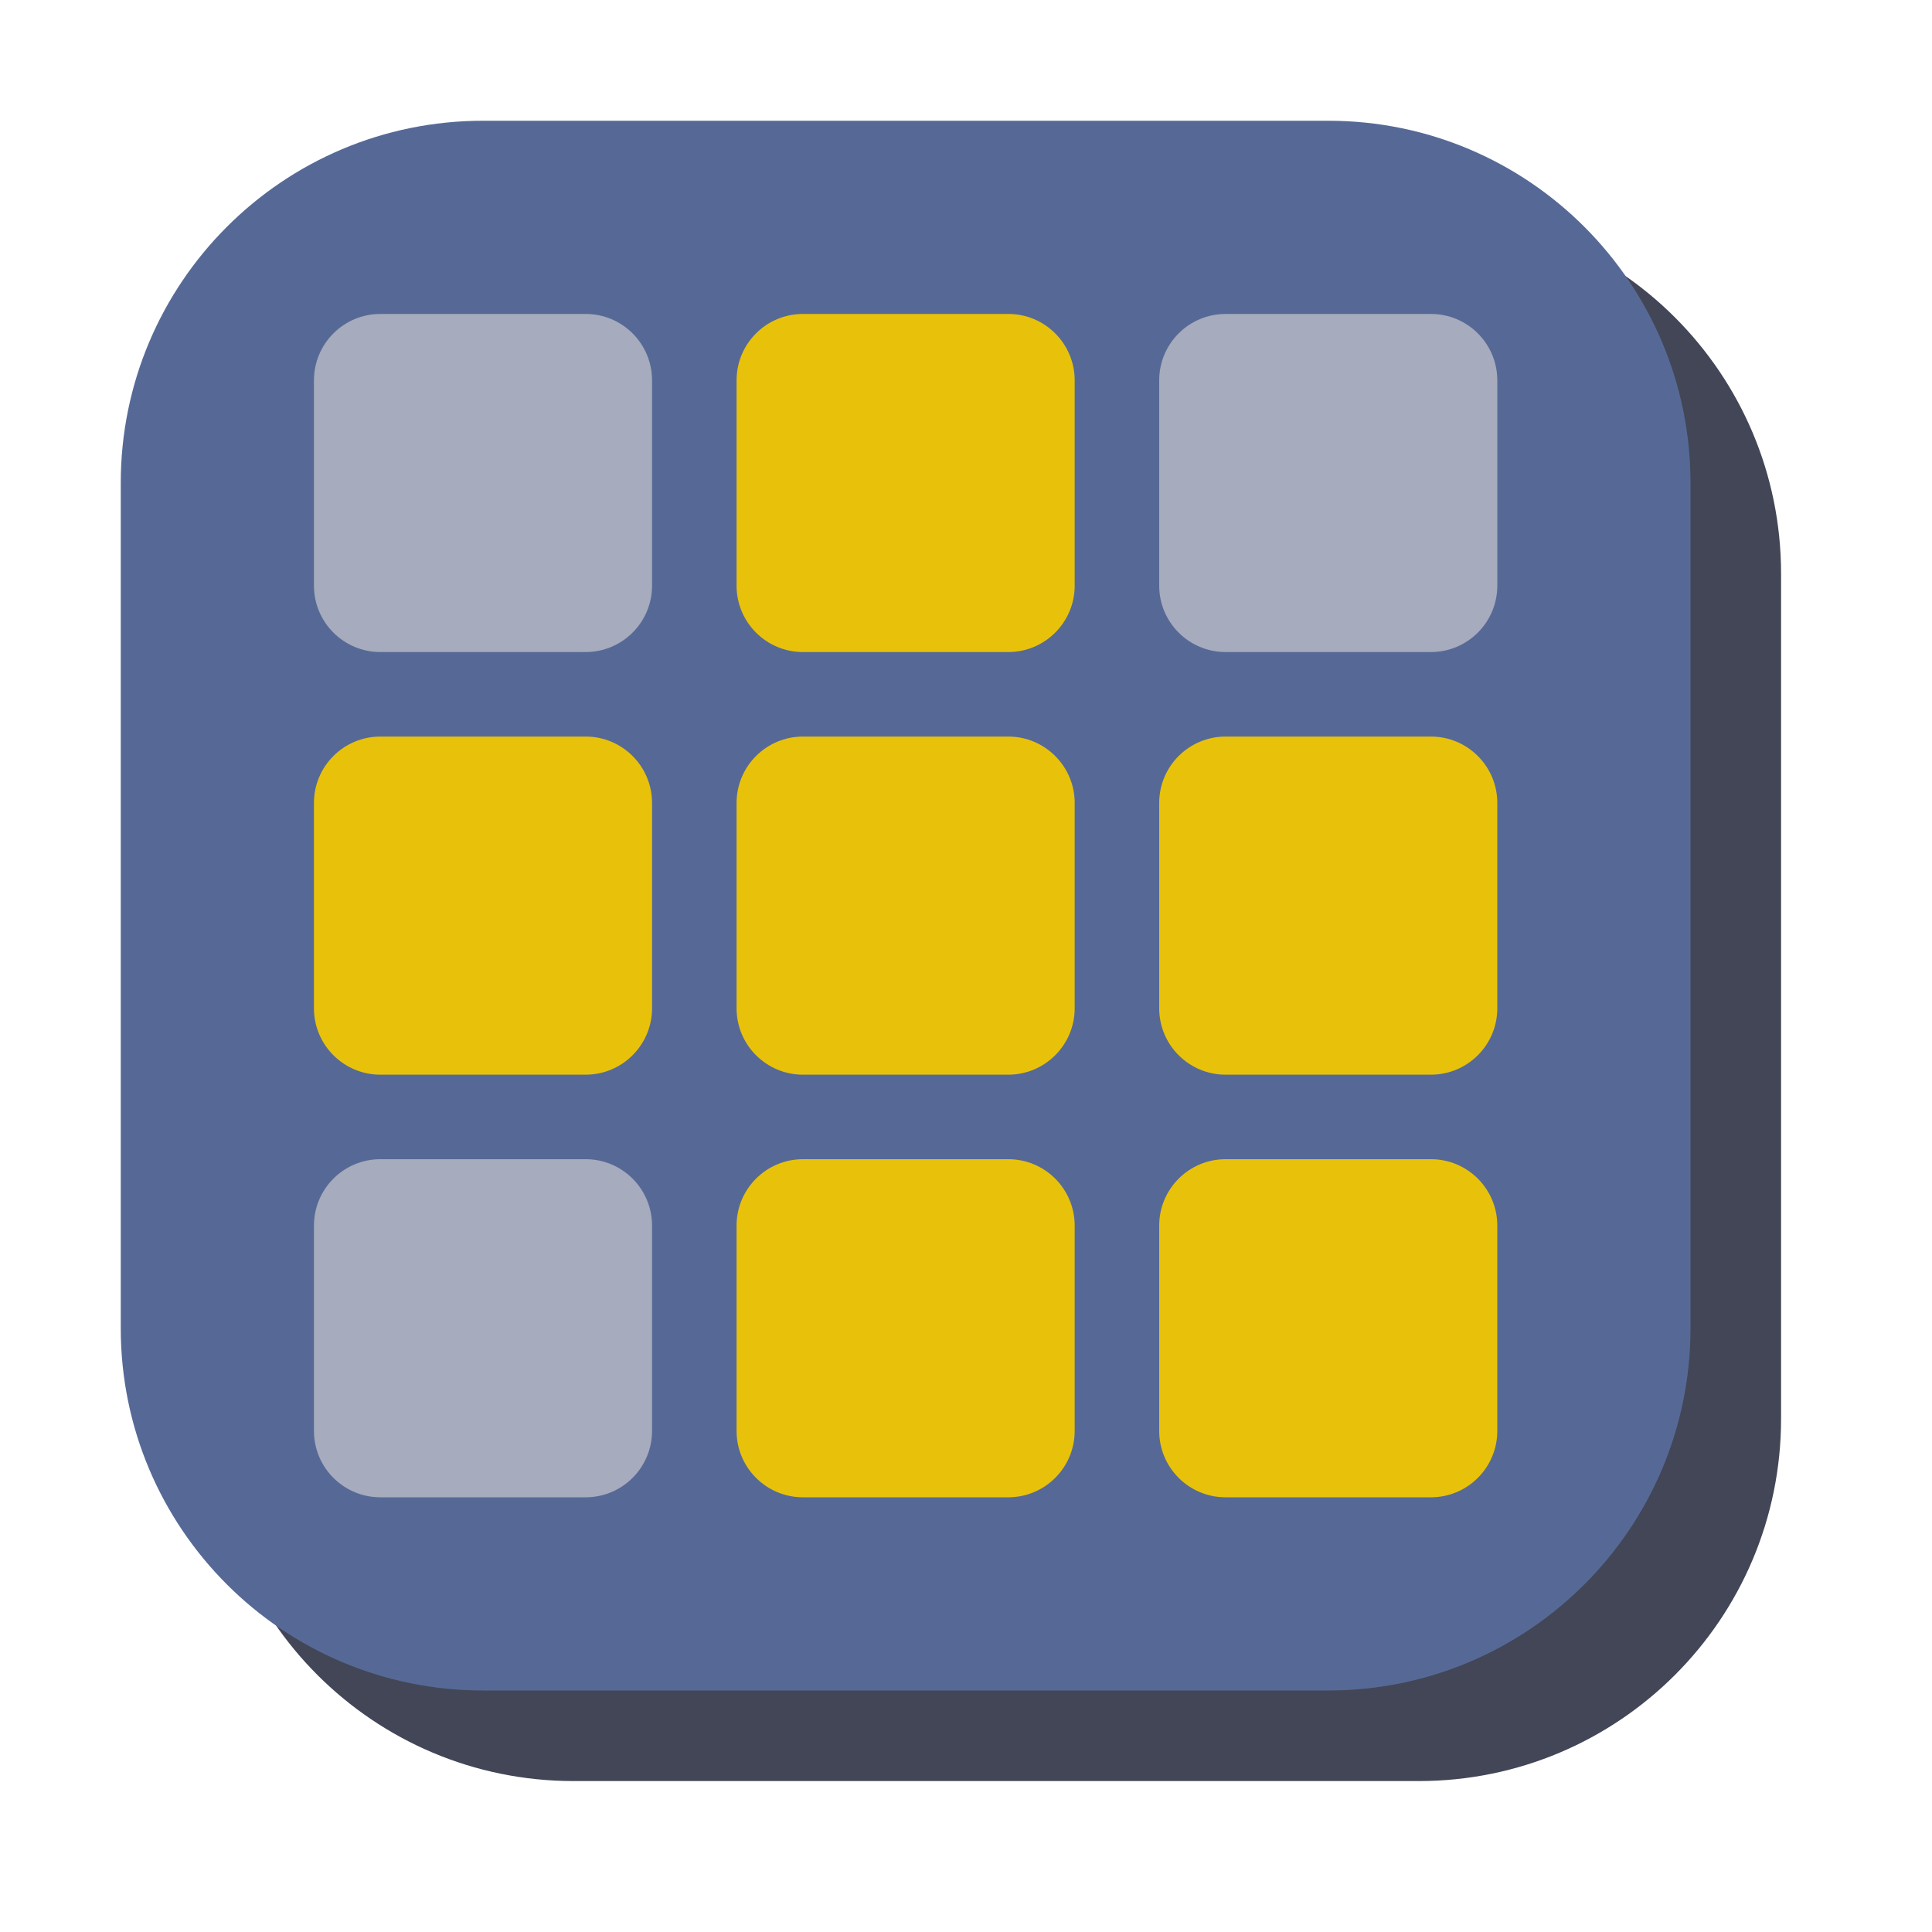
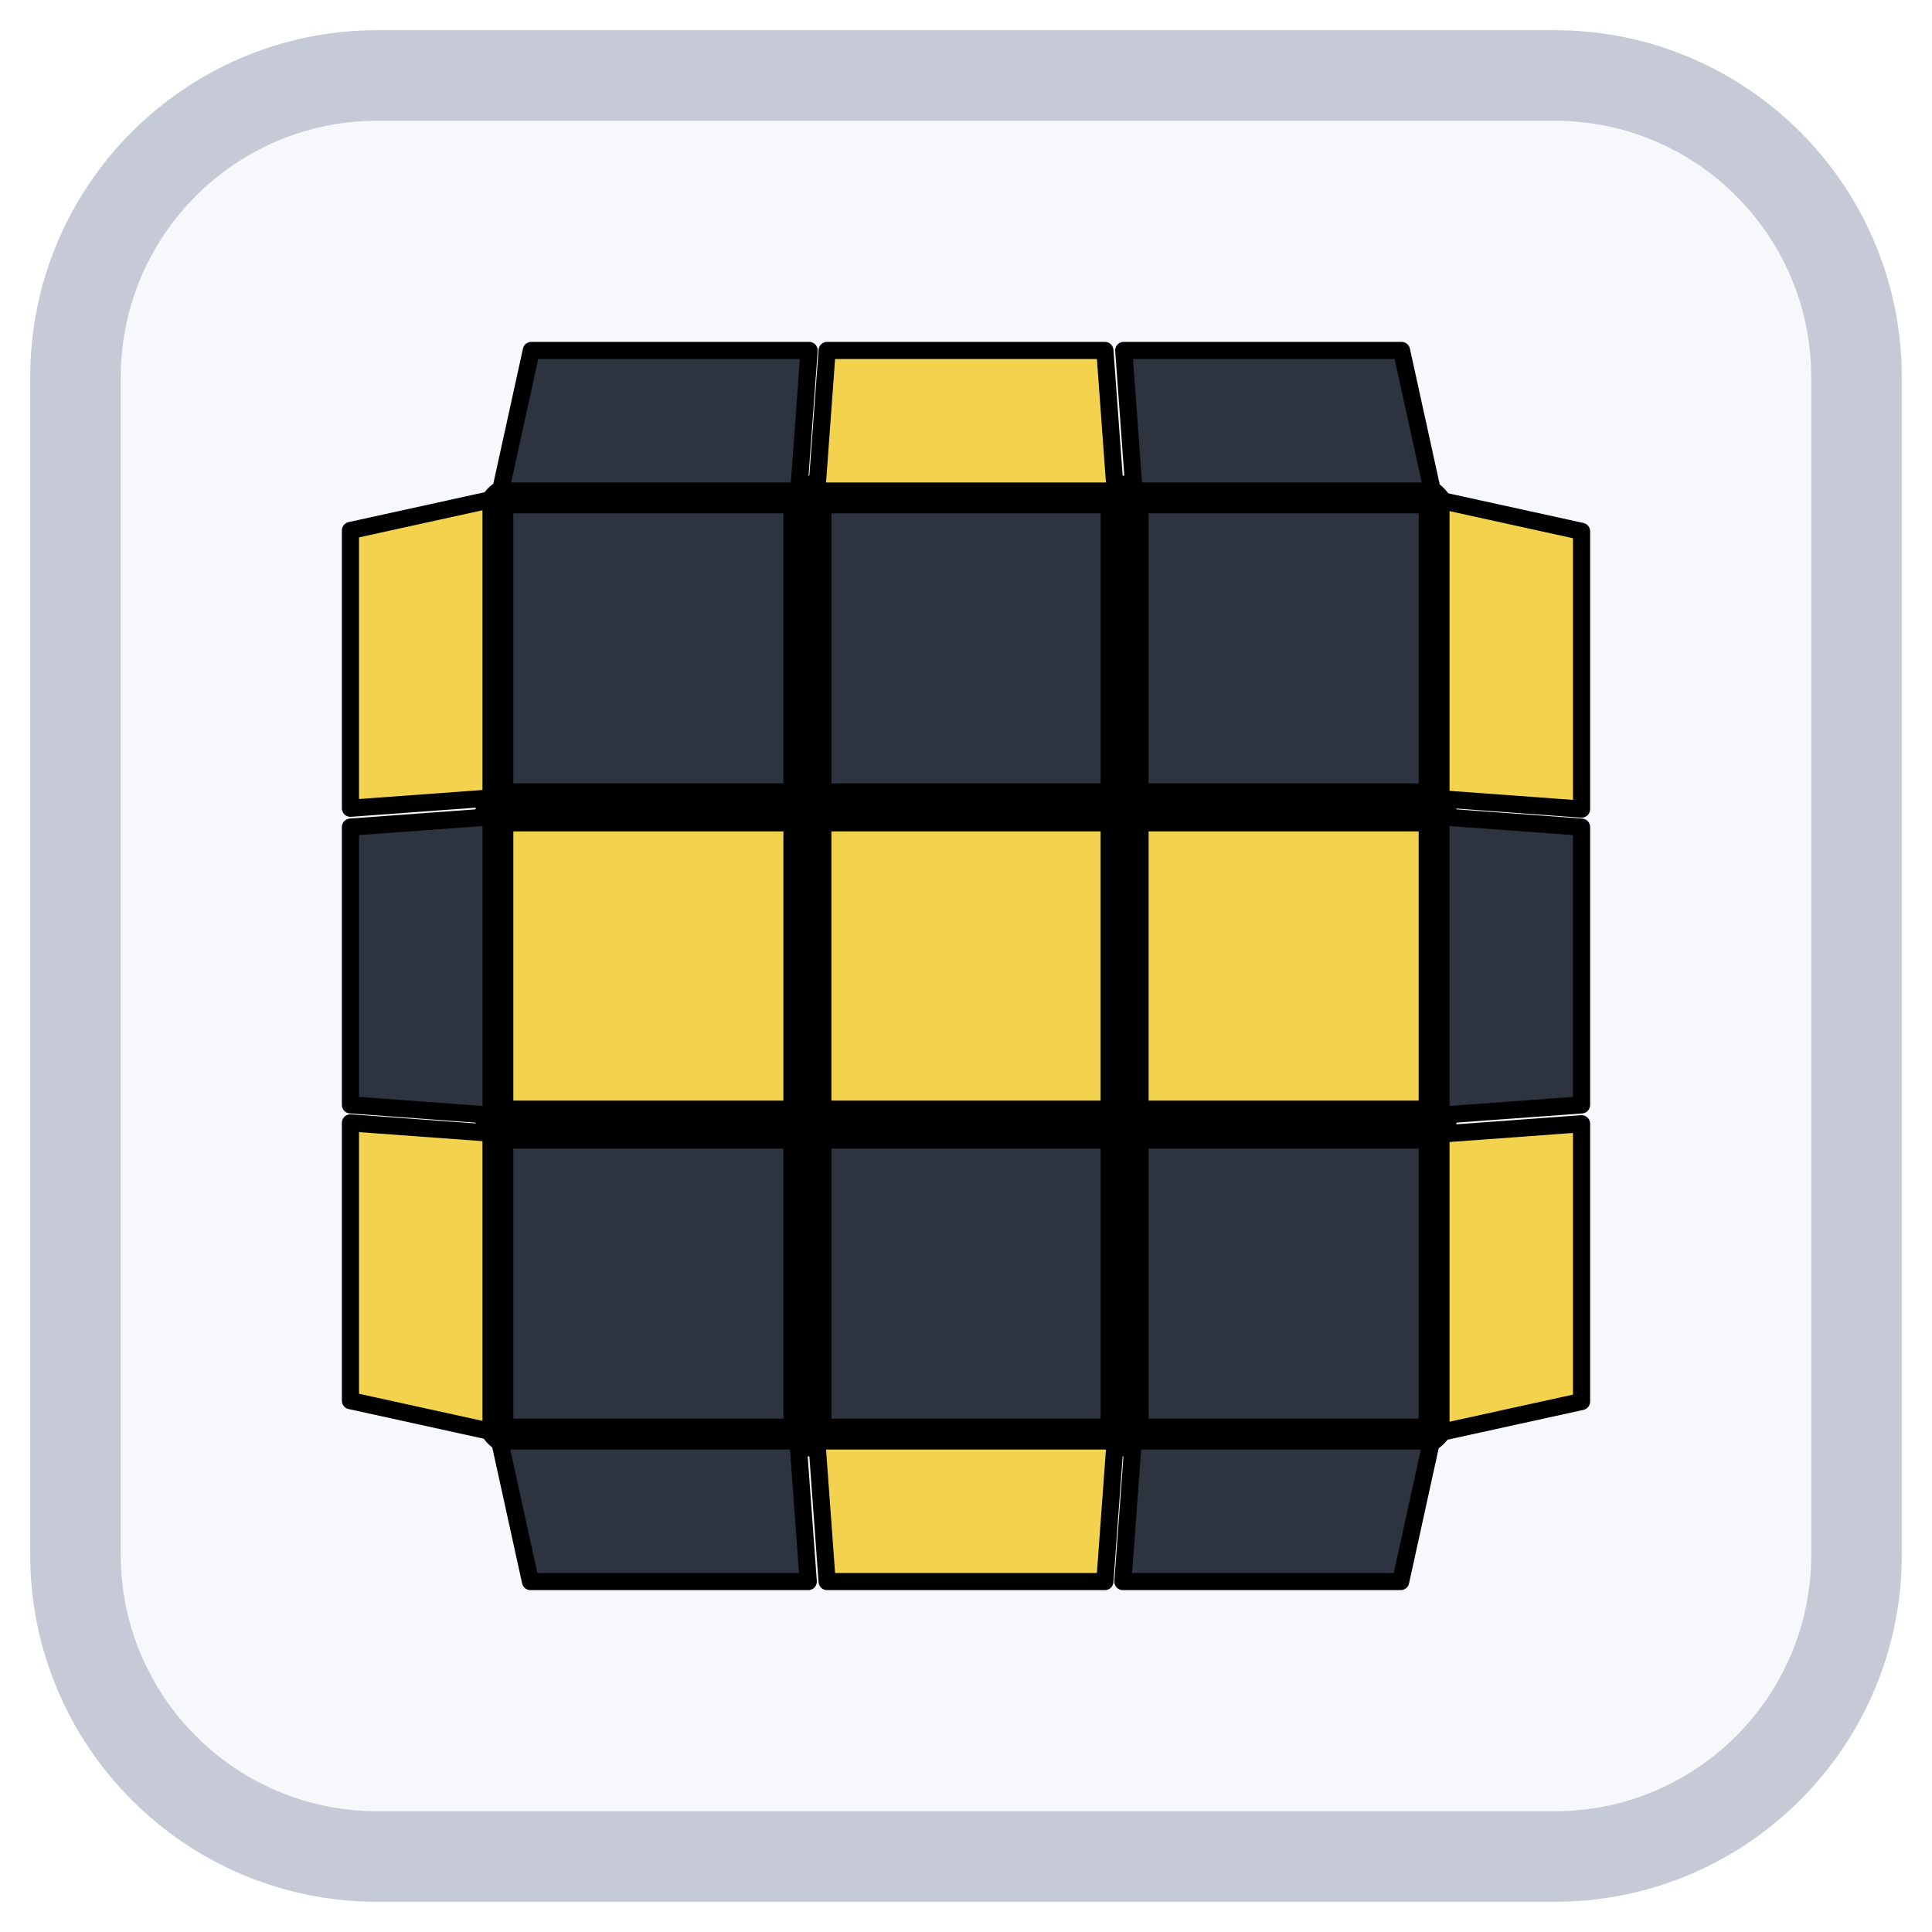
<svg xmlns="http://www.w3.org/2000/svg" viewBox="0 0 32 32" role="img" aria-label="Gabis Cube Trainer">
-   <rect x="3.5" y="3.5" width="26" height="26" rx="6" fill="#424656" />
-   <rect x="2" y="2" width="26" height="26" rx="6" fill="#566996" />
-   <g fill="#a6abbd">
-     <rect x="5.2" y="5.2" width="5.6" height="5.6" rx="1.1" />
-     <rect x="19.2" y="5.2" width="5.6" height="5.6" rx="1.1" />
-     <rect x="5.2" y="19.2" width="5.6" height="5.6" rx="1.1" />
-   </g>
-   <g fill="#E8C20A">
-     <rect x="12.2" y="5.2" width="5.6" height="5.6" rx="1.1" />
-     <rect x="5.2" y="12.2" width="5.6" height="5.6" rx="1.1" />
-     <rect x="12.2" y="12.2" width="5.6" height="5.6" rx="1.1" />
-     <rect x="19.2" y="12.2" width="5.6" height="5.6" rx="1.1" />
-     <rect x="12.2" y="19.2" width="5.6" height="5.6" rx="1.1" />
-     <rect x="19.2" y="19.2" width="5.6" height="5.6" rx="1.1" />
+   <rect x="1.25" y="1.25" width="29.5" height="29.5" rx="5" fill="#f7f8fb" stroke="#c5cad6" stroke-width="1.5" />
+   <g transform="translate(16 16) scale(14.2)">
+     <g style="stroke-width:0.1;stroke-linejoin:round">
+       <polygon fill="#000000" stroke="#000000" points="-0.522,-0.522 0.522,-0.522 0.522,0.522 -0.522,0.522" />
+     </g>
+     <g style="stroke-opacity:0.5;stroke-width:0;stroke-linejoin:round">
+       <polygon fill="#2E3340" stroke="#000000" points="-0.528,-0.528 -0.213,-0.528 -0.213,-0.213 -0.528,-0.213" />
+       <polygon fill="#2E3340" stroke="#000000" points="-0.157,-0.528 0.157,-0.528 0.157,-0.213 -0.157,-0.213" />
+       <polygon fill="#2E3340" stroke="#000000" points="0.213,-0.528 0.528,-0.528 0.528,-0.213 0.213,-0.213" />
+       <polygon fill="#F3D34E" stroke="#000000" points="-0.528,-0.157 -0.213,-0.157 -0.213,0.157 -0.528,0.157" />
+       <polygon fill="#F3D34E" stroke="#000000" points="-0.157,-0.157 0.157,-0.157 0.157,0.157 -0.157,0.157" />
+       <polygon fill="#F3D34E" stroke="#000000" points="0.213,-0.157 0.528,-0.157 0.528,0.157 0.213,0.157" />
+       <polygon fill="#2E3340" stroke="#000000" points="-0.528,0.213 -0.213,0.213 -0.213,0.528 -0.528,0.528" />
+       <polygon fill="#2E3340" stroke="#000000" points="-0.157,0.213 0.157,0.213 0.157,0.528 -0.157,0.528" />
+       <polygon fill="#2E3340" stroke="#000000" points="0.213,0.213 0.528,0.213 0.528,0.528 0.213,0.528" />
+     </g>
+     <g style="stroke-opacity:1;stroke-width:0.02;stroke-linejoin:round">
+       <polygon fill="#2E3340" stroke="#000000" points="-0.544,0.554 -0.196,0.554 -0.184,0.718 -0.508,0.718" />
+       <polygon fill="#F3D34E" stroke="#000000" points="-0.174,0.554 0.174,0.554 0.162,0.718 -0.162,0.718" />
+       <polygon fill="#2E3340" stroke="#000000" points="0.195,0.554 0.543,0.554 0.507,0.718 0.183,0.718" />
+       <polygon fill="#F3D34E" stroke="#000000" points="-0.554,-0.544 -0.554,-0.196 -0.718,-0.184 -0.718,-0.508" />
+       <polygon fill="#2E3340" stroke="#000000" points="-0.554,-0.174 -0.554,0.174 -0.718,0.162 -0.718,-0.162" />
+       <polygon fill="#F3D34E" stroke="#000000" points="-0.554,0.195 -0.554,0.543 -0.718,0.507 -0.718,0.183" />
+       <polygon fill="#2E3340" stroke="#000000" points="0.544,-0.554 0.196,-0.554 0.184,-0.718 0.508,-0.718" />
+       <polygon fill="#F3D34E" stroke="#000000" points="0.174,-0.554 -0.174,-0.554 -0.162,-0.718 0.162,-0.718" />
+       <polygon fill="#2E3340" stroke="#000000" points="-0.195,-0.554 -0.543,-0.554 -0.507,-0.718 -0.183,-0.718" />
+       <polygon fill="#F3D34E" stroke="#000000" points="0.554,0.544 0.554,0.196 0.718,0.184 0.718,0.508" />
+       <polygon fill="#2E3340" stroke="#000000" points="0.554,0.174 0.554,-0.174 0.718,-0.162 0.718,0.162" />
+       <polygon fill="#F3D34E" stroke="#000000" points="0.554,-0.195 0.554,-0.543 0.718,-0.507 0.718,-0.183" />
+     </g>
  </g>
</svg>
